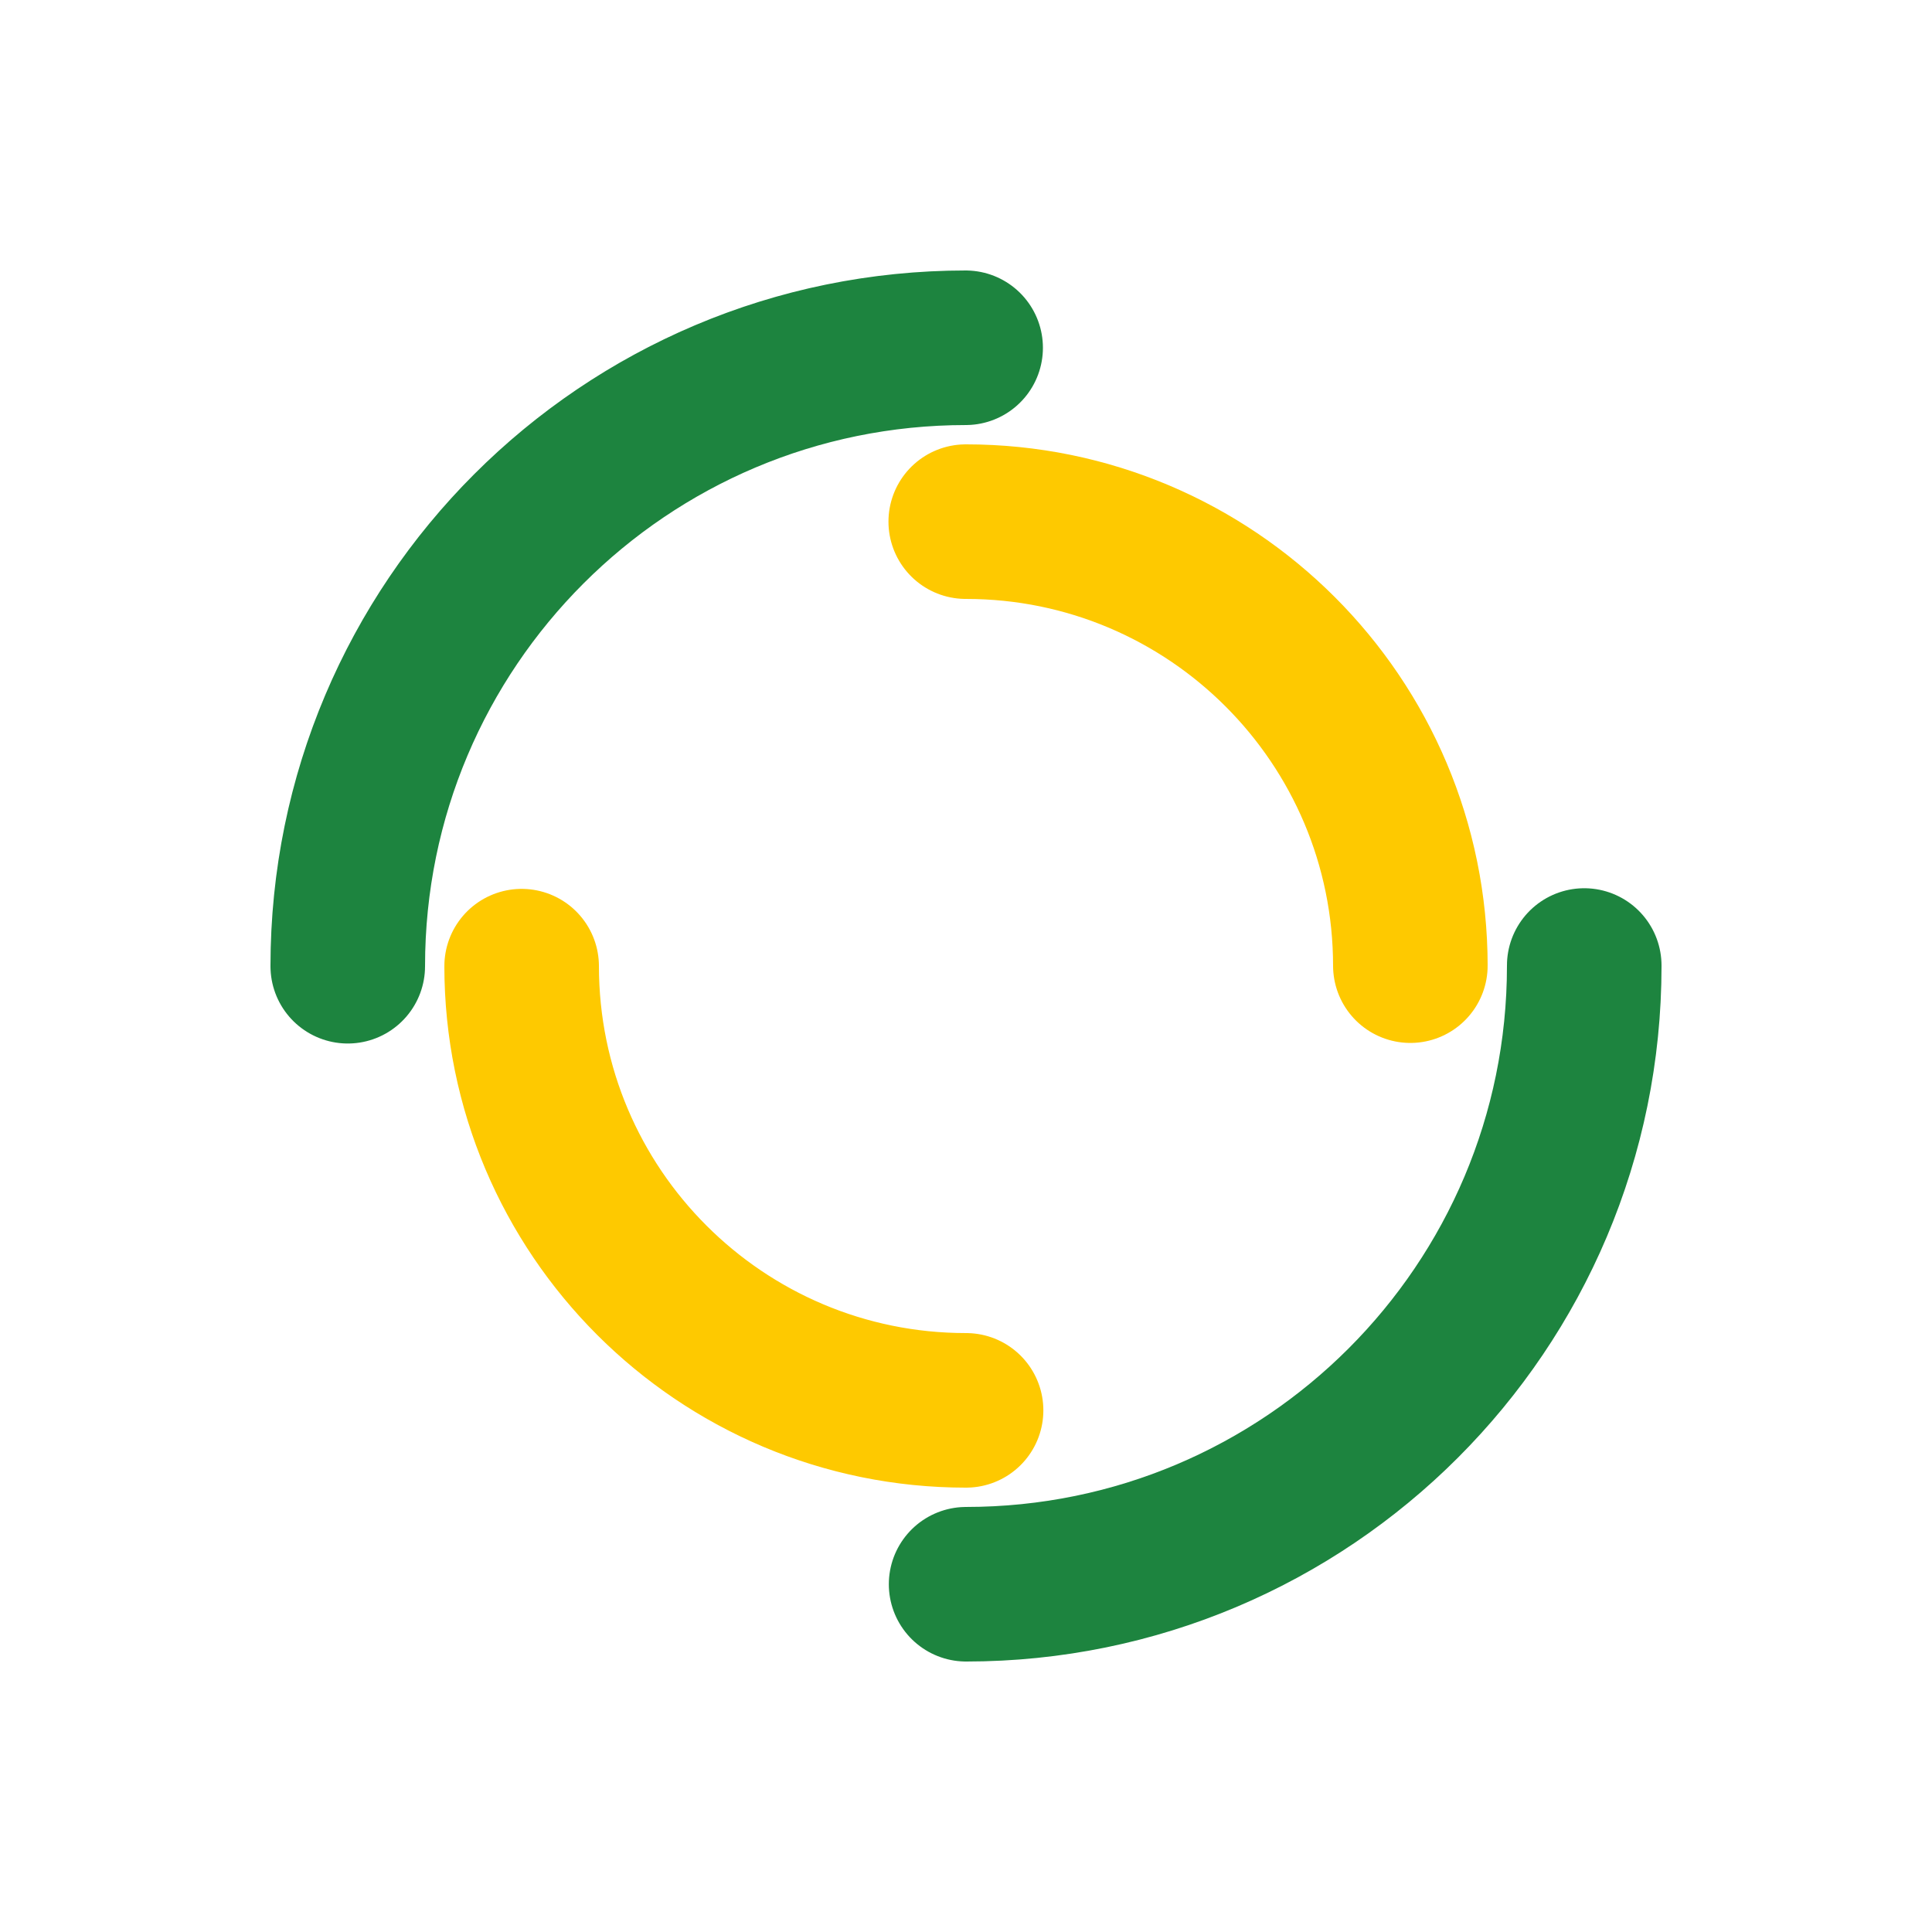
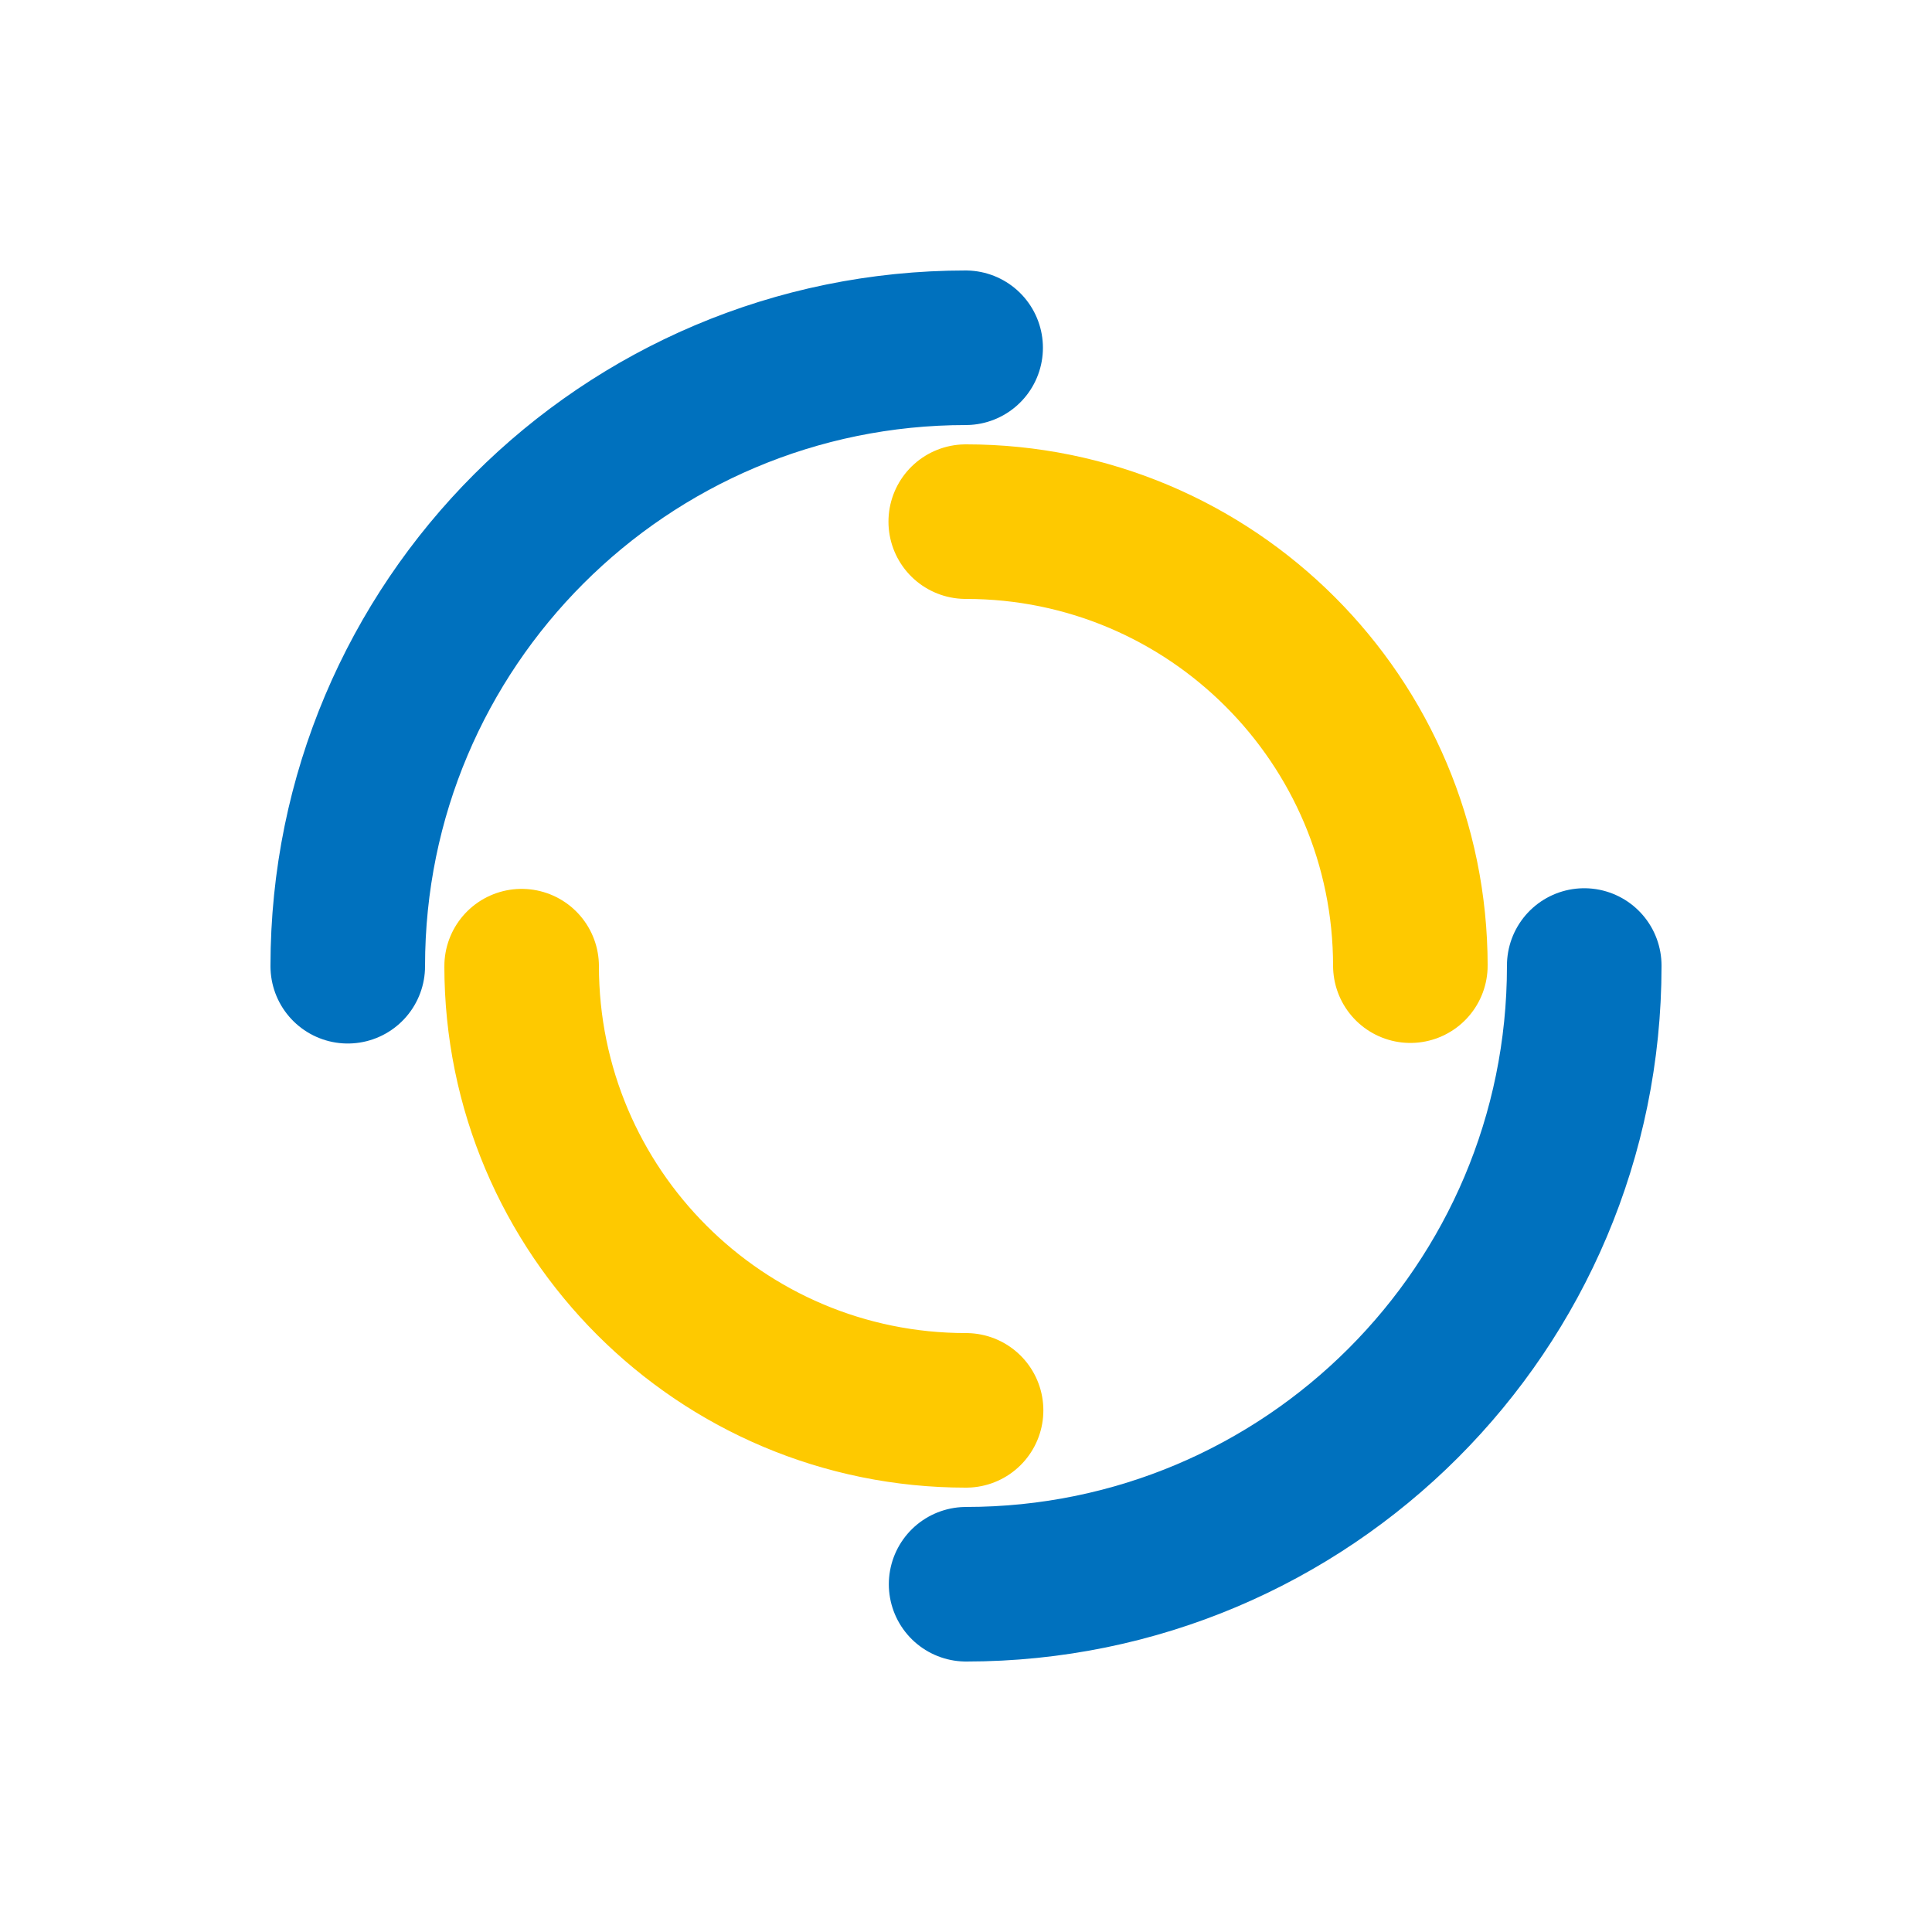
<svg xmlns="http://www.w3.org/2000/svg" style="margin: auto; background: none; display: block; shape-rendering: auto;" width="200px" height="200px" viewBox="0 0 100 100" preserveAspectRatio="xMidYMid">
-   <circle cx="50" cy="50" r="32" stroke-width="8" stroke="#1d843f" stroke-dasharray="50.265 50.265" fill="none" stroke-linecap="round">
+   <circle cx="50" cy="50" r="32" stroke-width="8" stroke="#0071be" stroke-dasharray="50.265 50.265" fill="none" stroke-linecap="round">
    <animateTransform attributeName="transform" type="rotate" dur="1s" repeatCount="indefinite" keyTimes="0;1" values="0 50 50;360 50 50" />
  </circle>
  <circle cx="50" cy="50" r="23" stroke-width="8" stroke="#fec900" stroke-dasharray="36.128 36.128" stroke-dashoffset="36.128" fill="none" stroke-linecap="round">
    <animateTransform attributeName="transform" type="rotate" dur="1s" repeatCount="indefinite" keyTimes="0;1" values="0 50 50;-360 50 50" />
  </circle>
</svg>
